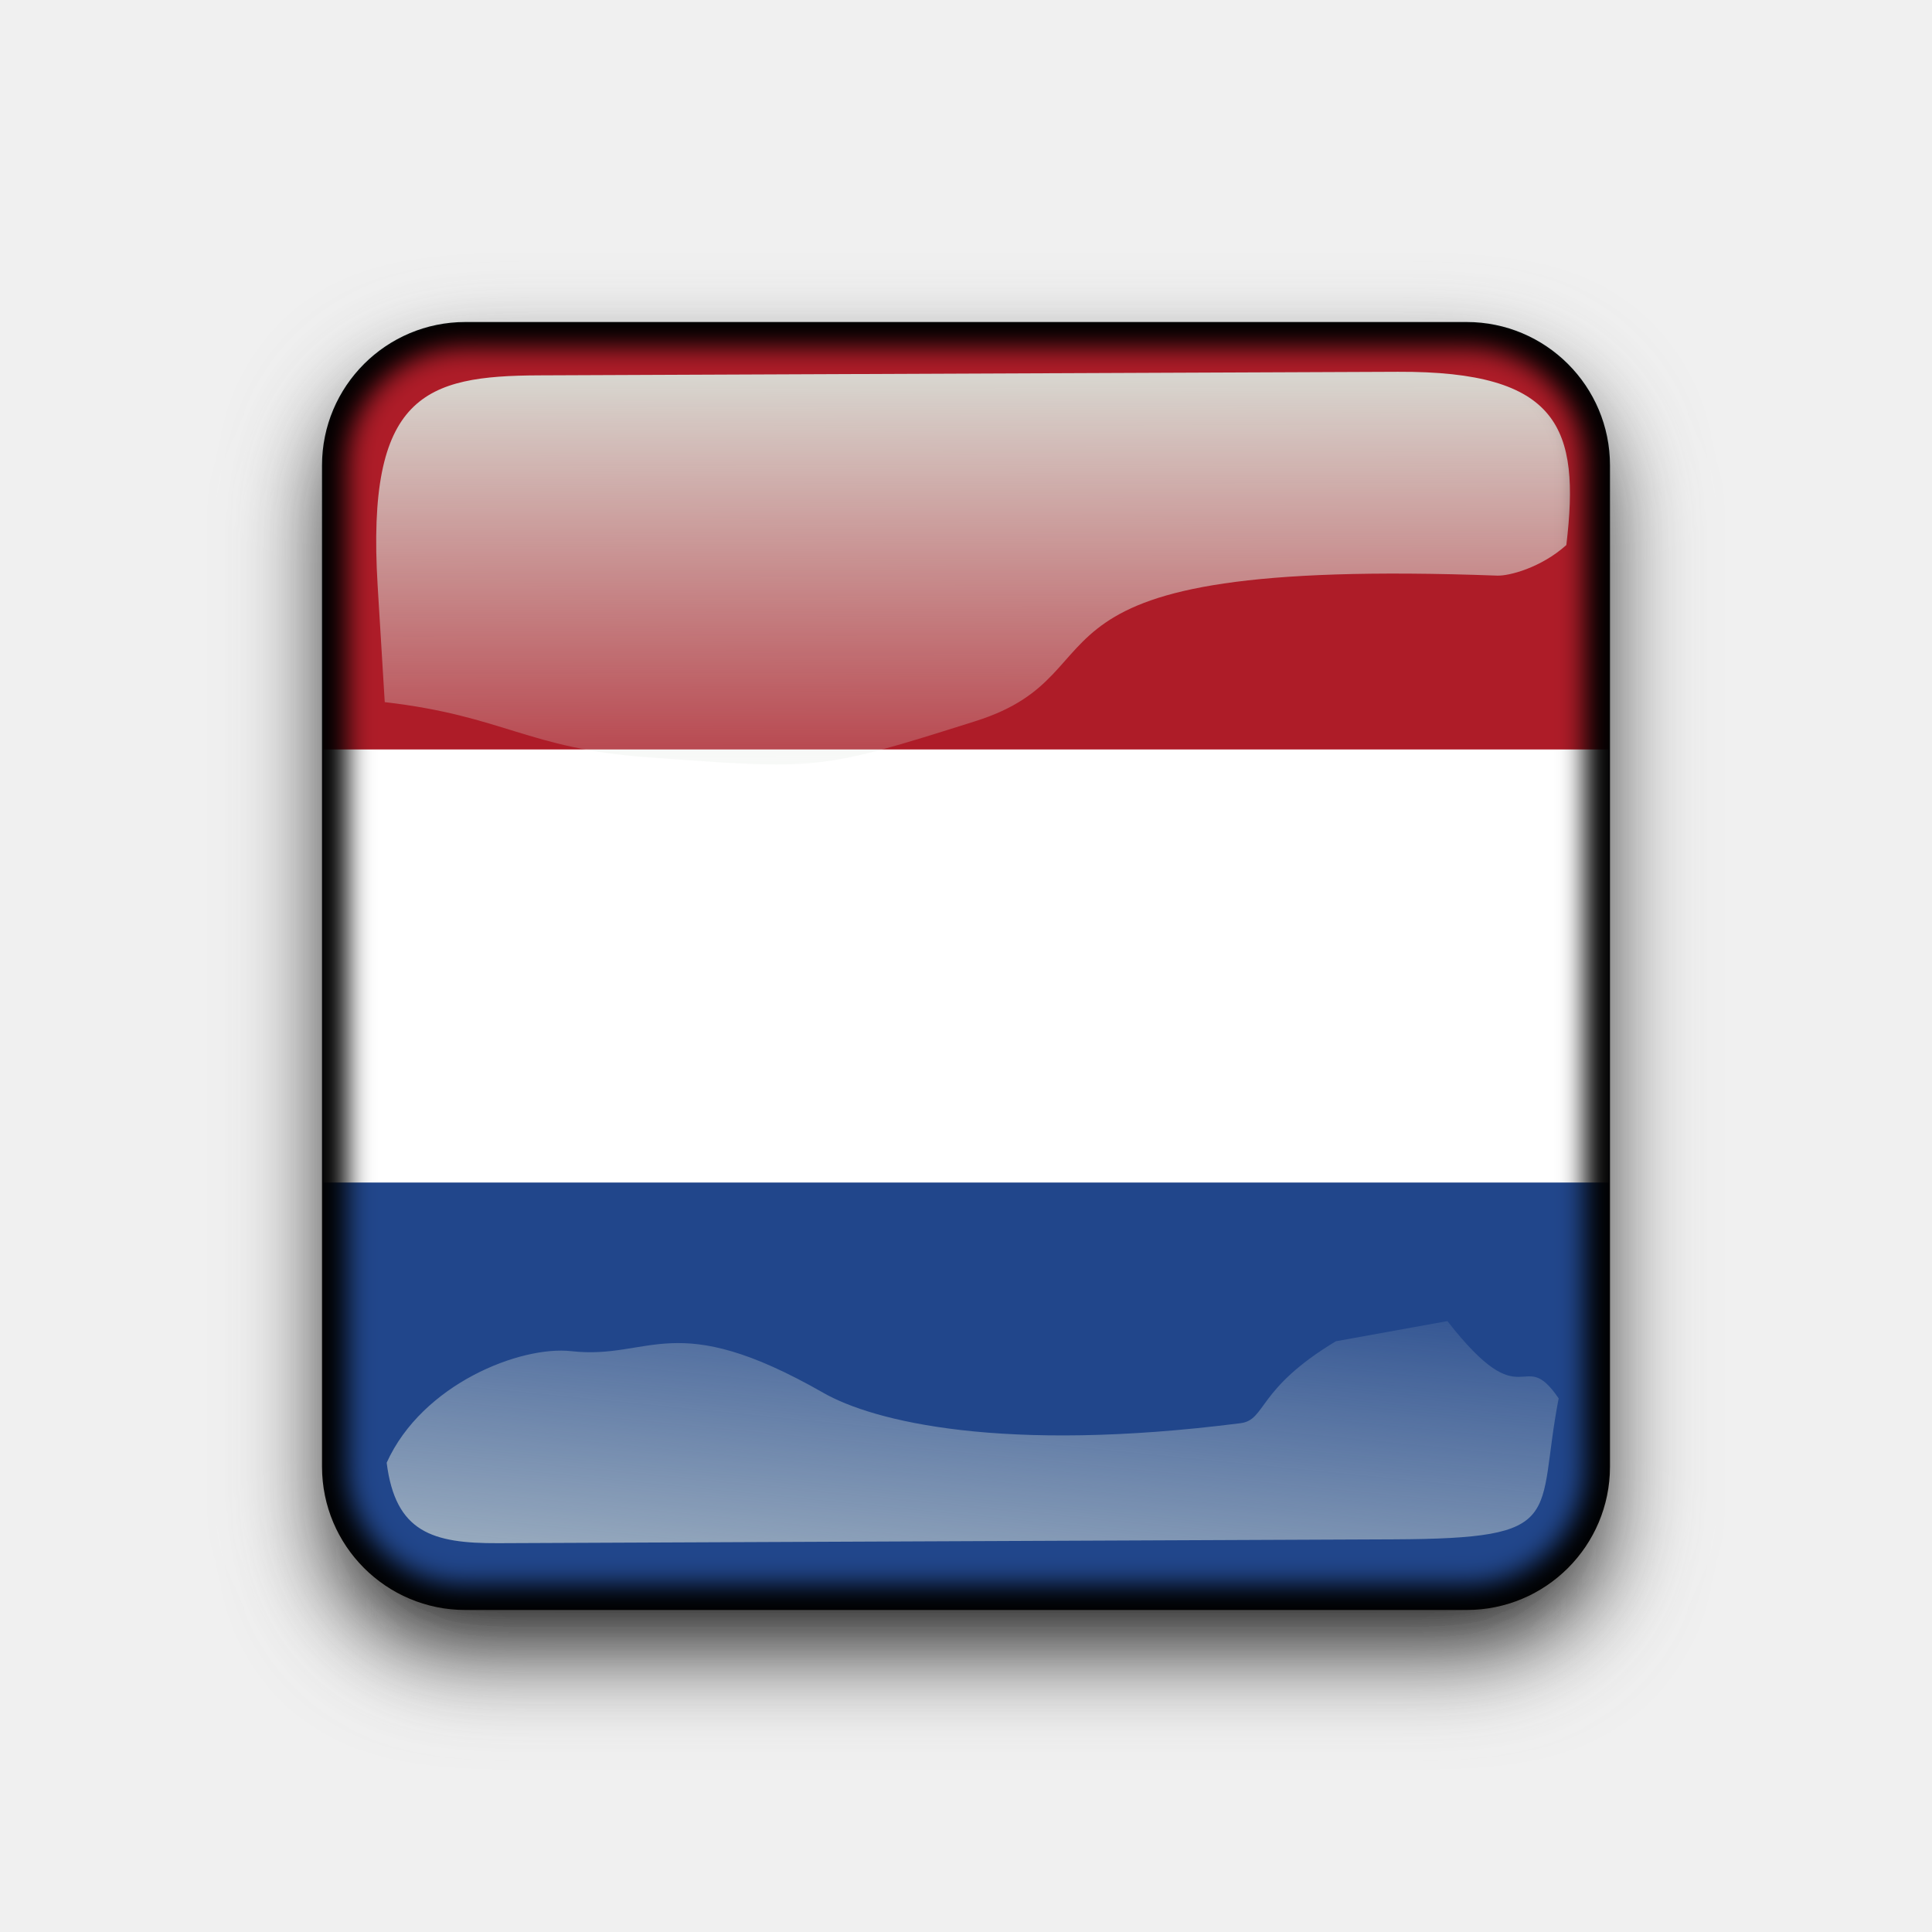
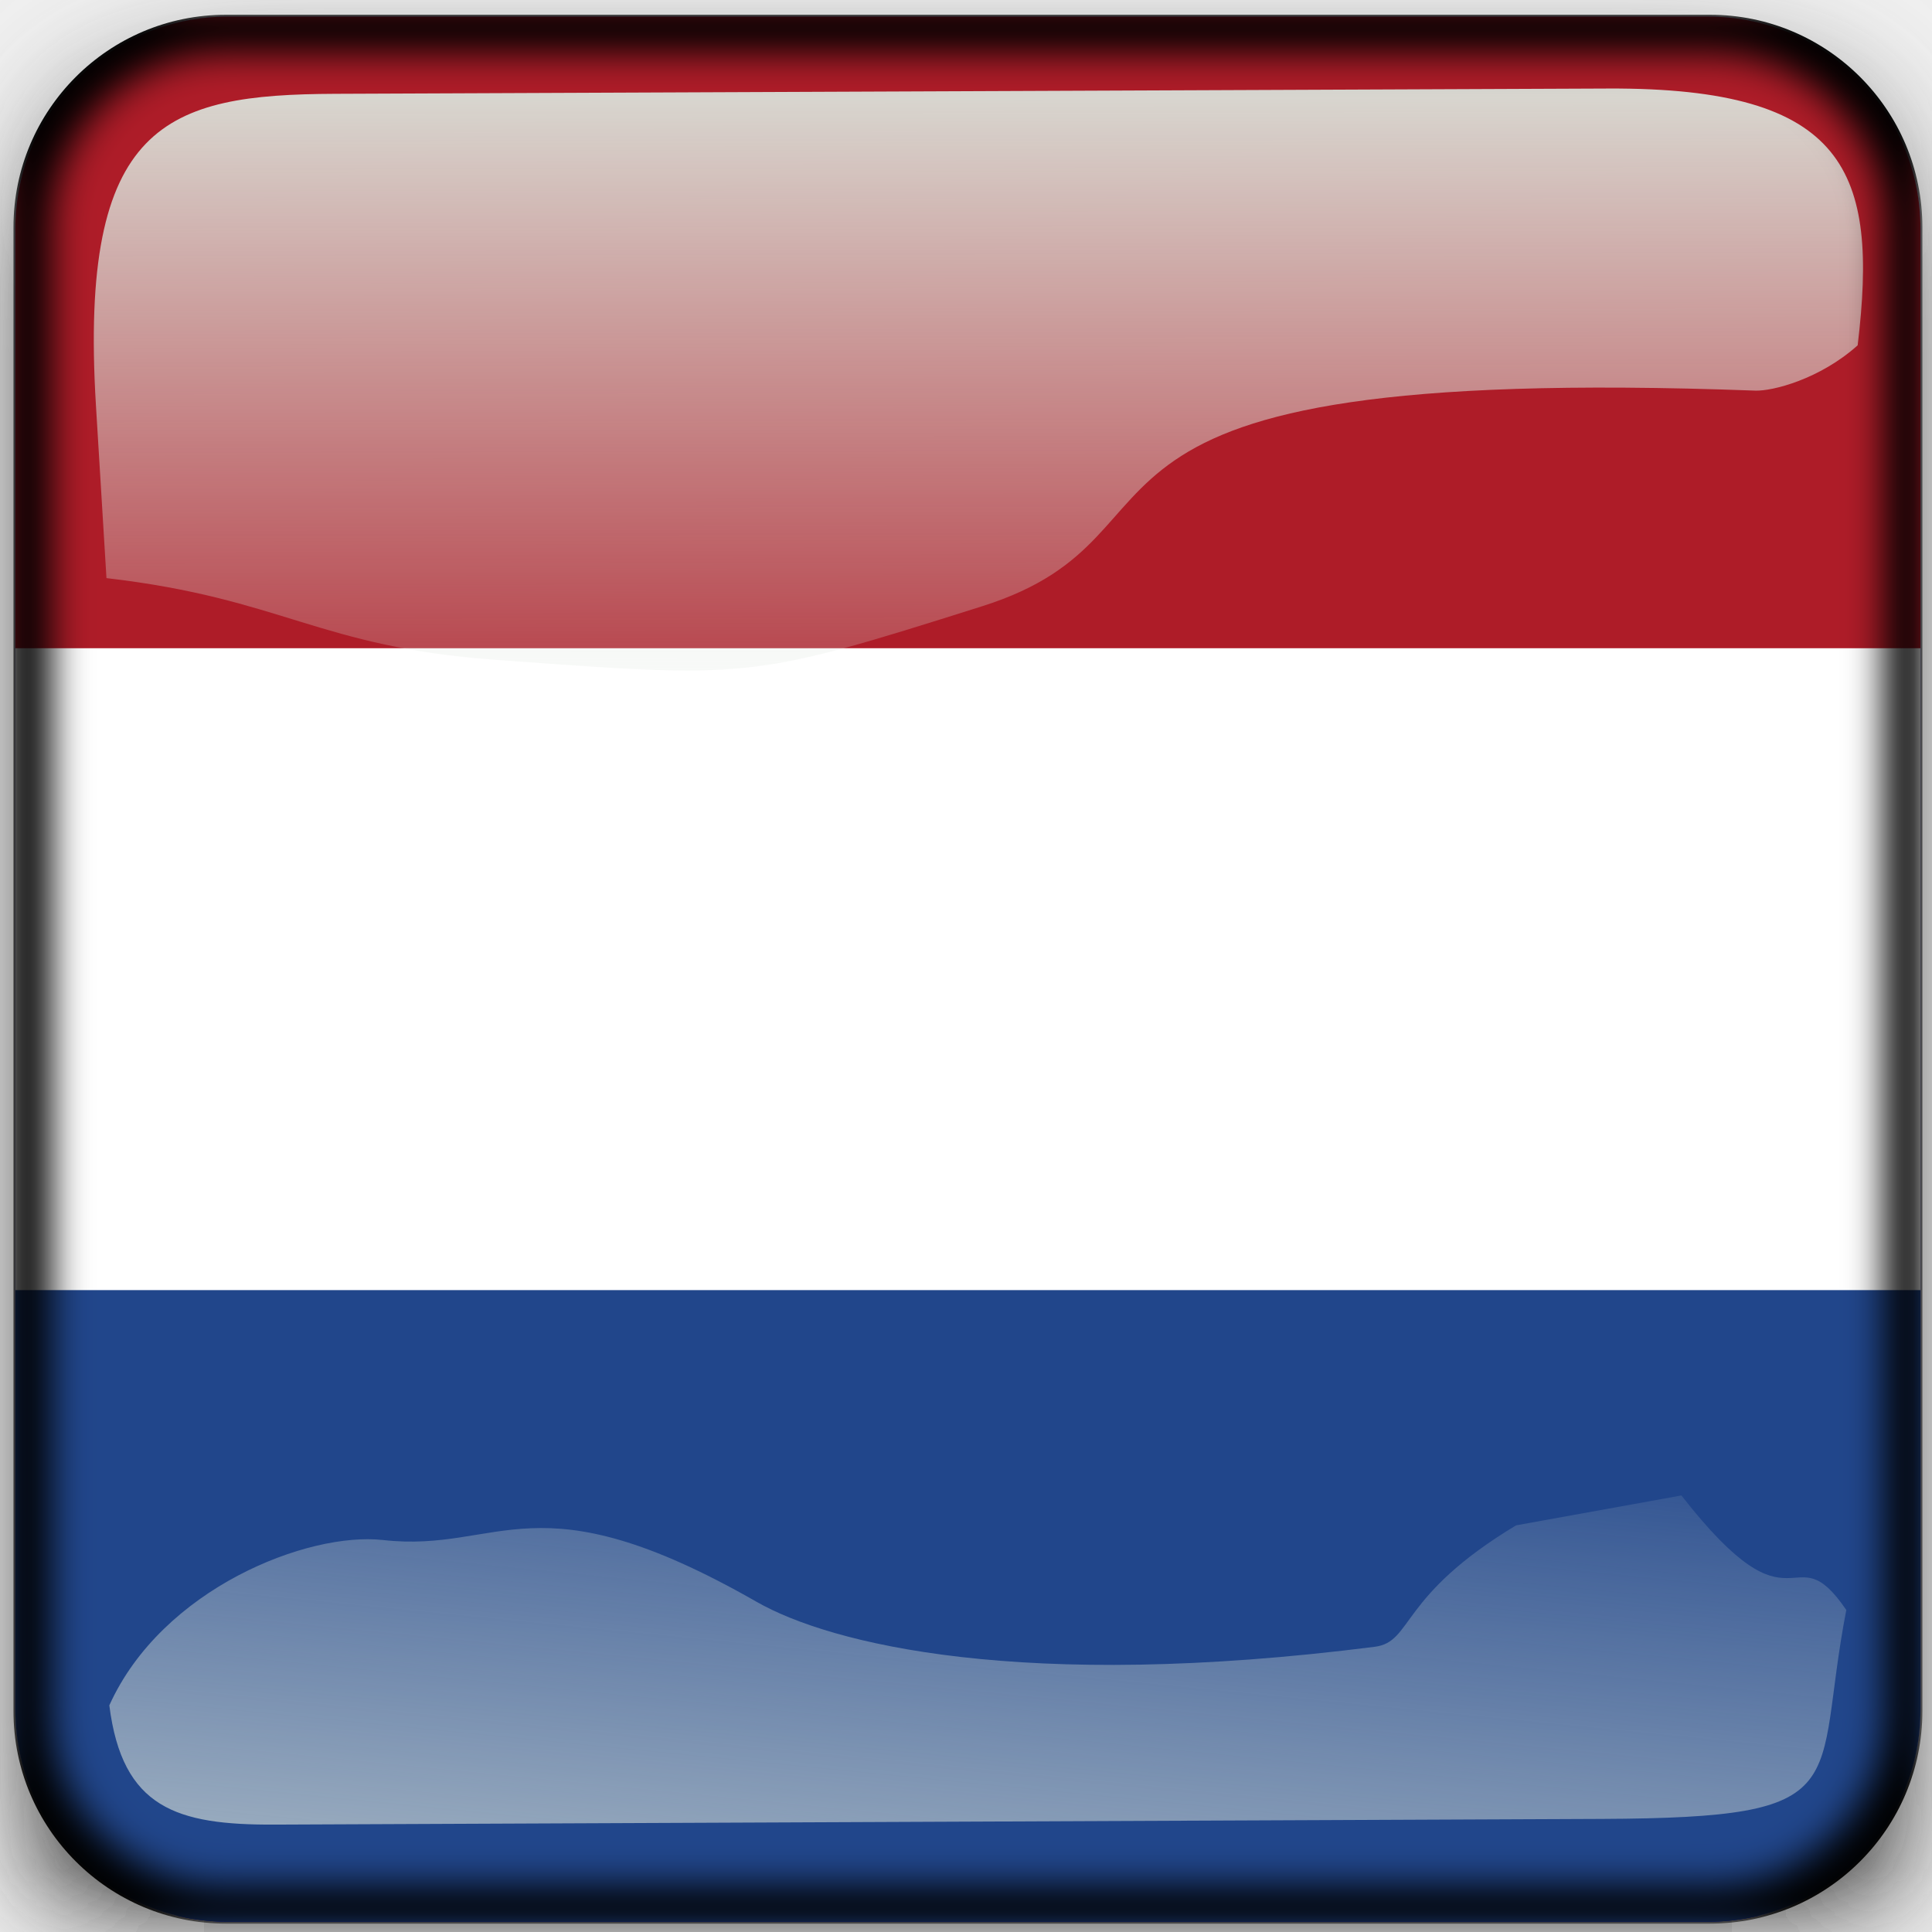
<svg xmlns="http://www.w3.org/2000/svg" xmlns:xlink="http://www.w3.org/1999/xlink" id="svg2" viewBox="0 0 768 768" version="1.1">
  <defs id="defs4">
    <clipPath id="clipPathFlag" clipPathUnits="userSpaceOnUse">
      <rect id="rect3918" fill-opacity=".67" ry="57" height="511" width="511" y=".5" x=".5" />
    </clipPath>
    <linearGradient id="linearGradient3852-0">
      <stop id="stop3854-6" stop-color="#dbe3db" offset="0" />
      <stop id="stop3856-1" stop-color="#dbe3db" stop-opacity="0" offset="1" />
    </linearGradient>
-     <linearGradient id="linearGradient5122" x1="342.19" xlink:href="#linearGradient3852-0" gradientUnits="userSpaceOnUse" y1="705.76" gradientTransform="matrix(1.1571 0 0 1.3167 -91.204 -253.99)" x2="358.08" y2="523.41" />
-     <linearGradient id="linearGradient5125" x1="405.26" xlink:href="#linearGradient3852-0" gradientUnits="userSpaceOnUse" y1="118.06" gradientTransform="matrix(.95303 0 0 .86647 11.575 -4.5016)" x2="405.75" y2="360.92" />
-     <filter id="filter5740">
+     <linearGradient id="linearGradient5122" x1="342.19" xlink:href="#linearGradient3852-0" gradientUnits="userSpaceOnUse" y1="705.76" gradientTransform="matrix(1.1571,0,0,1.3167,-91.204,-253.99)" x2="358.08" y2="523.41" />
+     <linearGradient id="linearGradient5125" x1="405.26" xlink:href="#linearGradient3852-0" gradientUnits="userSpaceOnUse" y1="118.06" gradientTransform="matrix(0.95303,0,0,0.86647,11.575,-4.5016)" x2="405.75" y2="360.92" />
+     <filter id="filter5740" x="-0.044" y="-0.044" width="1.087" height="1.087">
      <feGaussianBlur id="feGaussianBlur5742" stdDeviation="5.12" />
    </filter>
    <clipPath id="clipPath5796" clipPathUnits="userSpaceOnUse">
      <rect id="rect5798" ry="57" height="512" width="512" stroke="#00fa00" y="0" x="0" stroke-width="20" fill="none" />
    </clipPath>
-     <filter id="filter5912">
+     <filter id="filter5912" x="-0.089" y="-0.089" width="1.178" height="1.178">
      <feGaussianBlur id="feGaussianBlur5914" stdDeviation="17.92" />
    </filter>
  </defs>
-   <g id="template-button">&gt;
+   <g id="template-button" transform="matrix(1.482063,0,0,1.482063,-184.3458,-183.8453)">&gt;
  <g id="00" transform="translate(90,90)">
      <rect id="shadow" ry="57" height="512" filter="url(#filter5912)" width="512" stroke="#a8a8a8" y="56" x="38" stroke-width="5" />
    </g>
    <g id="01" transform="translate(128,128)" clip-path="url(#clipPathFlag)">
-       <rect id="mask" ry="57" height="512" width="512" y="0" x="0" fill="#00f" />
-       <g id="flag" transform="matrix(.48166 0 0 .71932 0 -.0000019907)">
-         <rect id="rect171" fill-rule="evenodd" rx="0" ry="0" height="708.66" width="1063" y="0" x="0" stroke-width="1pt" fill="#fff" />
+       <rect id="mask" ry="57" height="512" width="512" y="0" x="0" fill="#0000ff" />
+       <g id="flag" transform="matrix(0.48166,0,0,0.71932,0,-1.9907e-6)">
+         <rect id="rect171" fill-rule="evenodd" rx="0" ry="0" height="708.66" width="1063" y="0" x="0" stroke-width="1pt" fill="#ffffff" />
        <rect id="rect256" fill-rule="evenodd" rx="0" ry="0" height="236.22" width="1063" y="475.56" x="0" stroke-width="1pt" fill="#21468b" />
        <rect id="rect255" fill-rule="evenodd" height="236.22" width="1063" y="0" x="0" stroke-width="1pt" fill="#ae1c28" />
      </g>
    </g>
    <g id="02" transform="translate(0,38)">
-       <path id="path3862-8" style="color:#000000" fill="url(#linearGradient5125)" d="m214.21 111.21c-45.245 0.188-68.716 7.731-64.094 83.553l2.825 46.345c47.474 5.512 56.664 18.445 104.36 21.914 68.073 4.951 67.937 5.421 130.56-14.384 62.628-19.805 5.825-65.247 207.32-57.82 4.603 0.17 17.314-3.053 27.462-12.15 5.582-46.524-2.784-69.143-66.934-68.876z" />
-       <path id="path3079-9" style="color:#000000" fill="url(#linearGradient5122)" d="m531.03 495.17c-31.605 19.022-27.601 31.26-37.913 32.573-94.704 12.053-145.98-0.727-165.8-12.061-59.588-34.078-68.468-13.014-100.22-16.574-20.115-2.255-59.245 12.984-73.388 44.344 3.472 27.608 18.111 32.098 44.281 31.986l356.06-1.527c69.692-0.299 56.335-8.493 65.543-56.039-14.772-21.671-13.157 9.109-44.224-30.717z" />
-       <rect id="rect5734" transform="translate(128,90)" clip-path="url(#clipPath5796)" ry="57" height="512" filter="url(#filter5740)" width="512" stroke="#000" y="0" x="0" stroke-width="20" fill="none" />
+       <path id="path3862-8" style="color:#000000;fill:url(#linearGradient5125)" fill="url(#linearGradient5125)" d="m 214.21,111.21 c -45.245,0.188 -68.716,7.731 -64.094,83.553 l 2.825,46.345 c 47.474,5.512 56.664,18.445 104.36,21.914 68.073,4.951 67.937,5.421 130.56,-14.384 62.628,-19.805 5.825,-65.247 207.32,-57.82 4.603,0.17 17.314,-3.053 27.462,-12.15 5.582,-46.524 -2.784,-69.143 -66.934,-68.876 z" />
+       <path id="path3079-9" style="color:#000000;fill:url(#linearGradient5122)" fill="url(#linearGradient5122)" d="m 531.03,495.17 c -31.605,19.022 -27.601,31.26 -37.913,32.573 -94.704,12.053 -145.98,-0.727 -165.8,-12.061 -59.588,-34.078 -68.468,-13.014 -100.22,-16.574 -20.115,-2.255 -59.245,12.984 -73.388,44.344 3.472,27.608 18.111,32.098 44.281,31.986 l 356.06,-1.527 c 69.692,-0.299 56.335,-8.493 65.543,-56.039 -14.772,-21.671 -13.157,9.109 -44.224,-30.717 z" />
+       <rect id="rect5734" transform="translate(128,90)" clip-path="url(#clipPath5796)" ry="57" height="512" filter="url(#filter5740)" width="512" stroke="#000000" y="0" x="0" stroke-width="20" fill="none" />
    </g>
  </g>
</svg>
